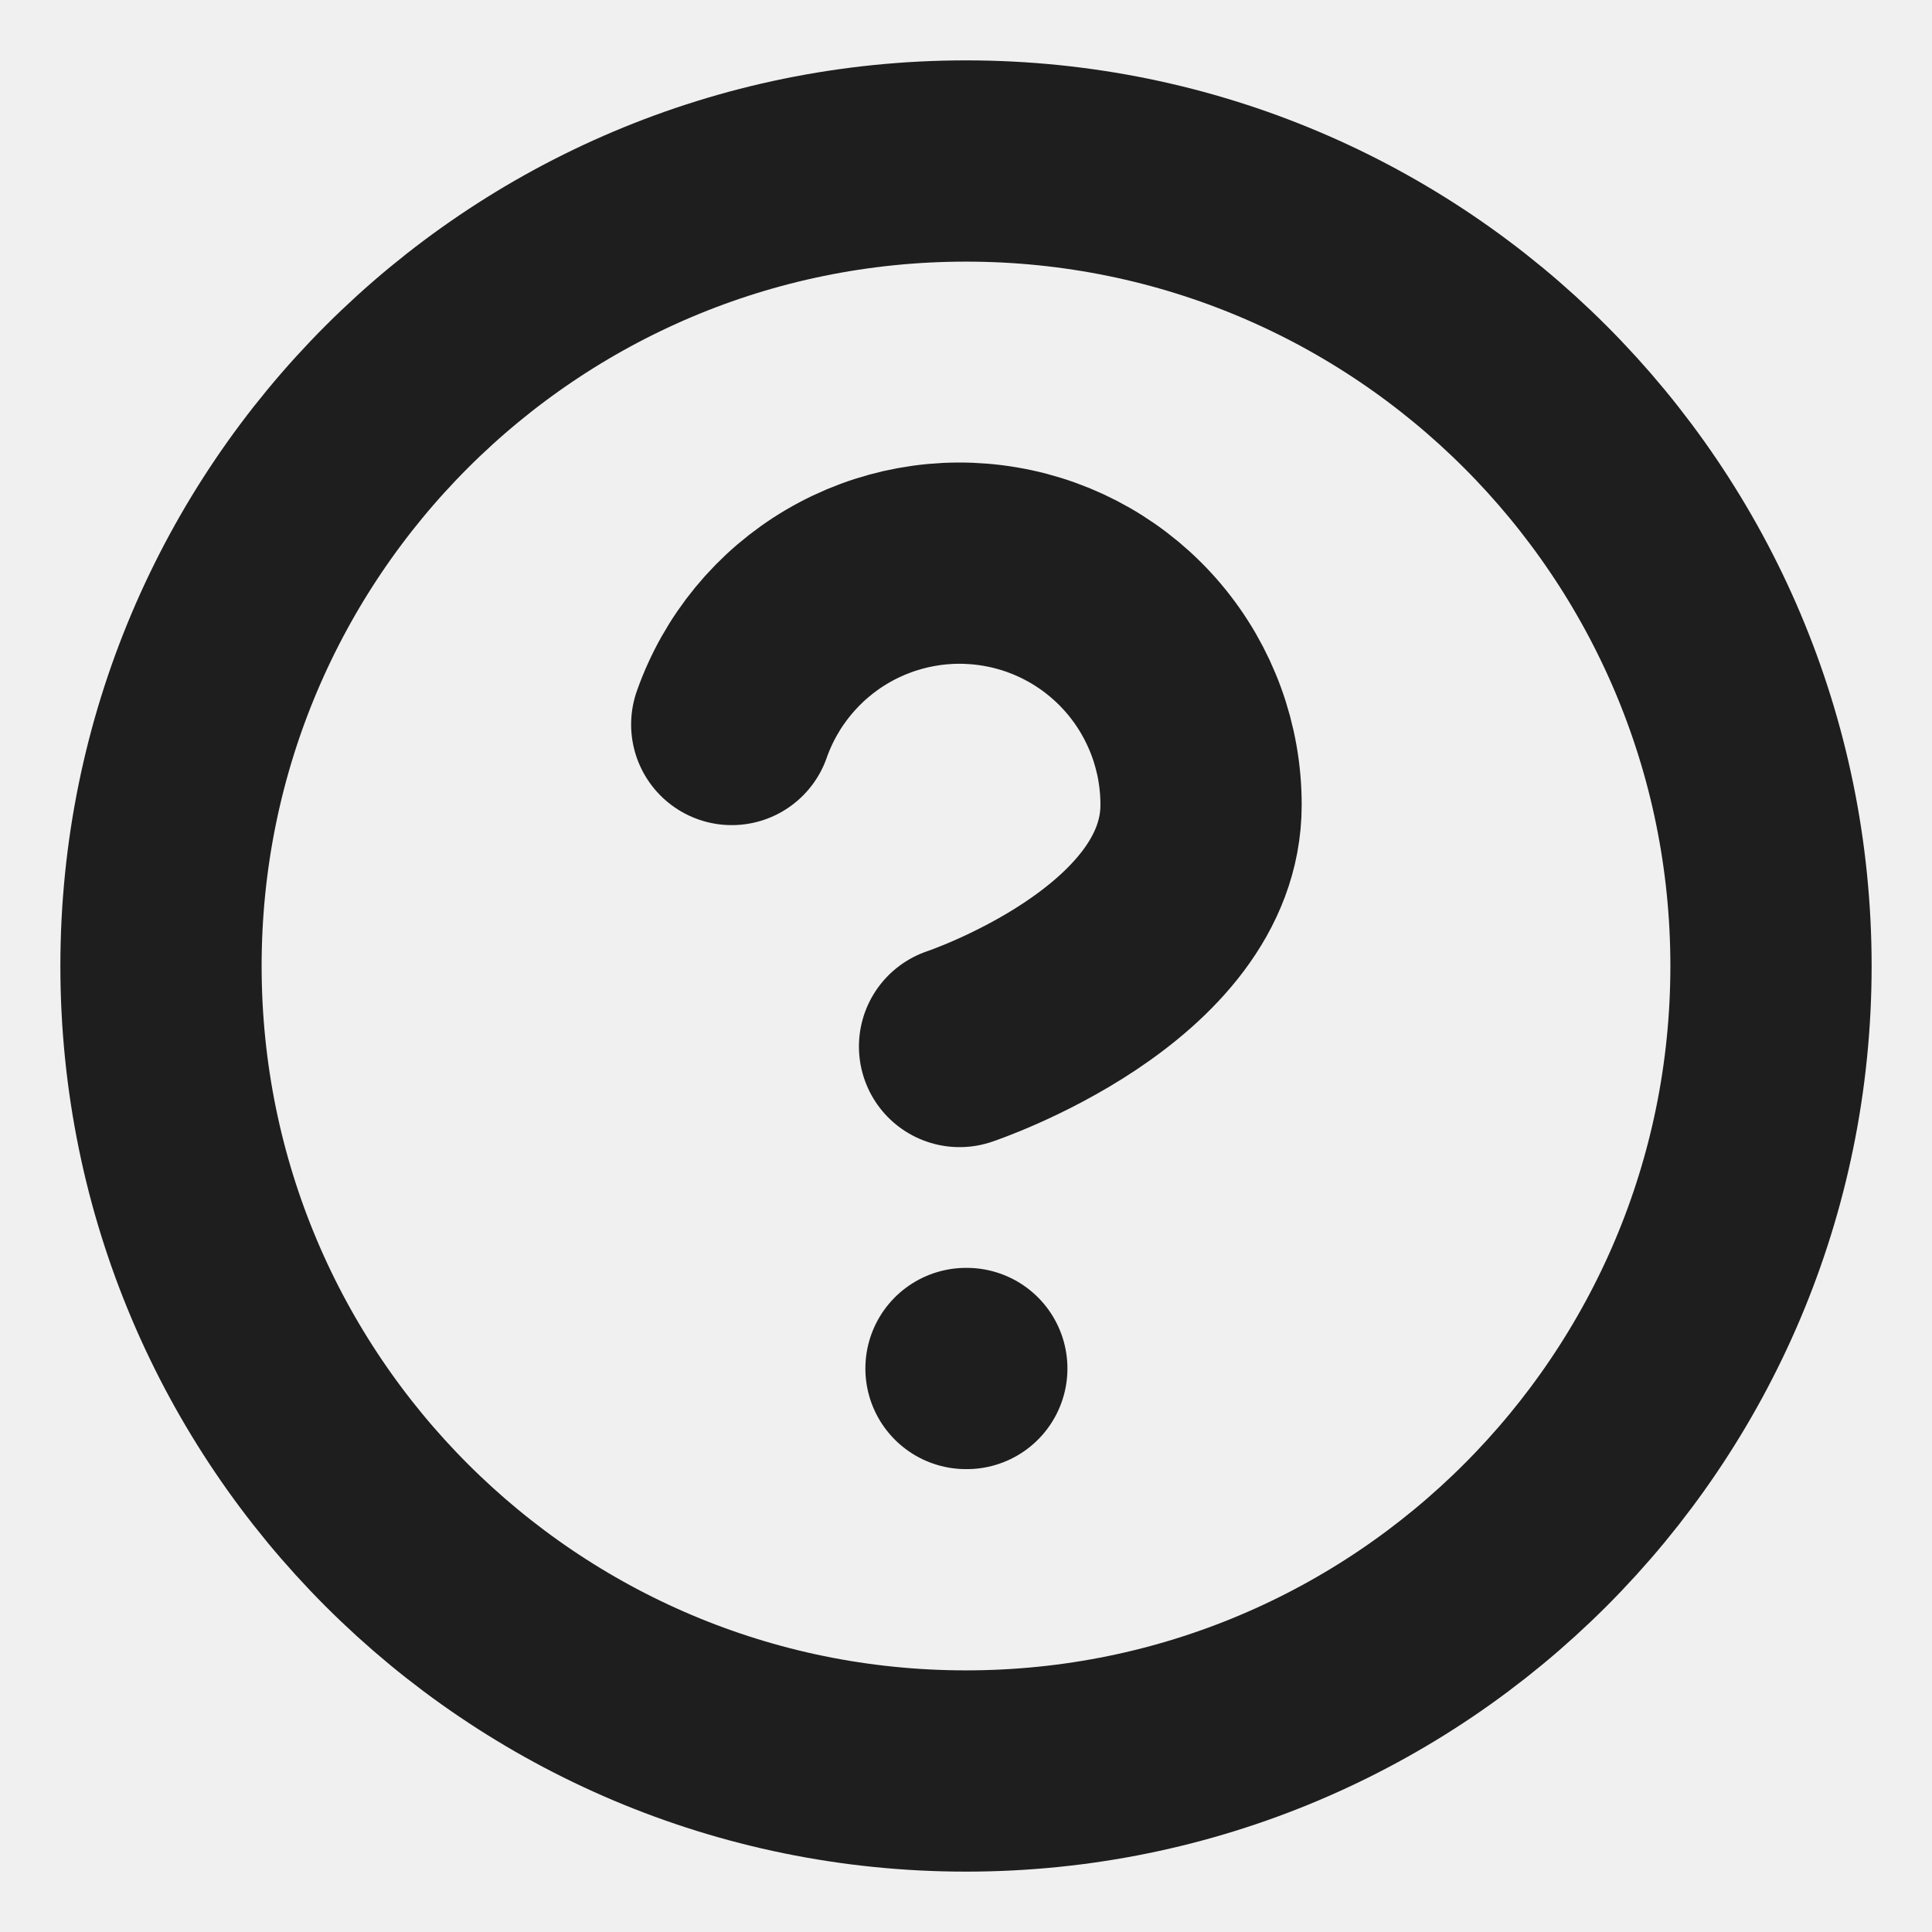
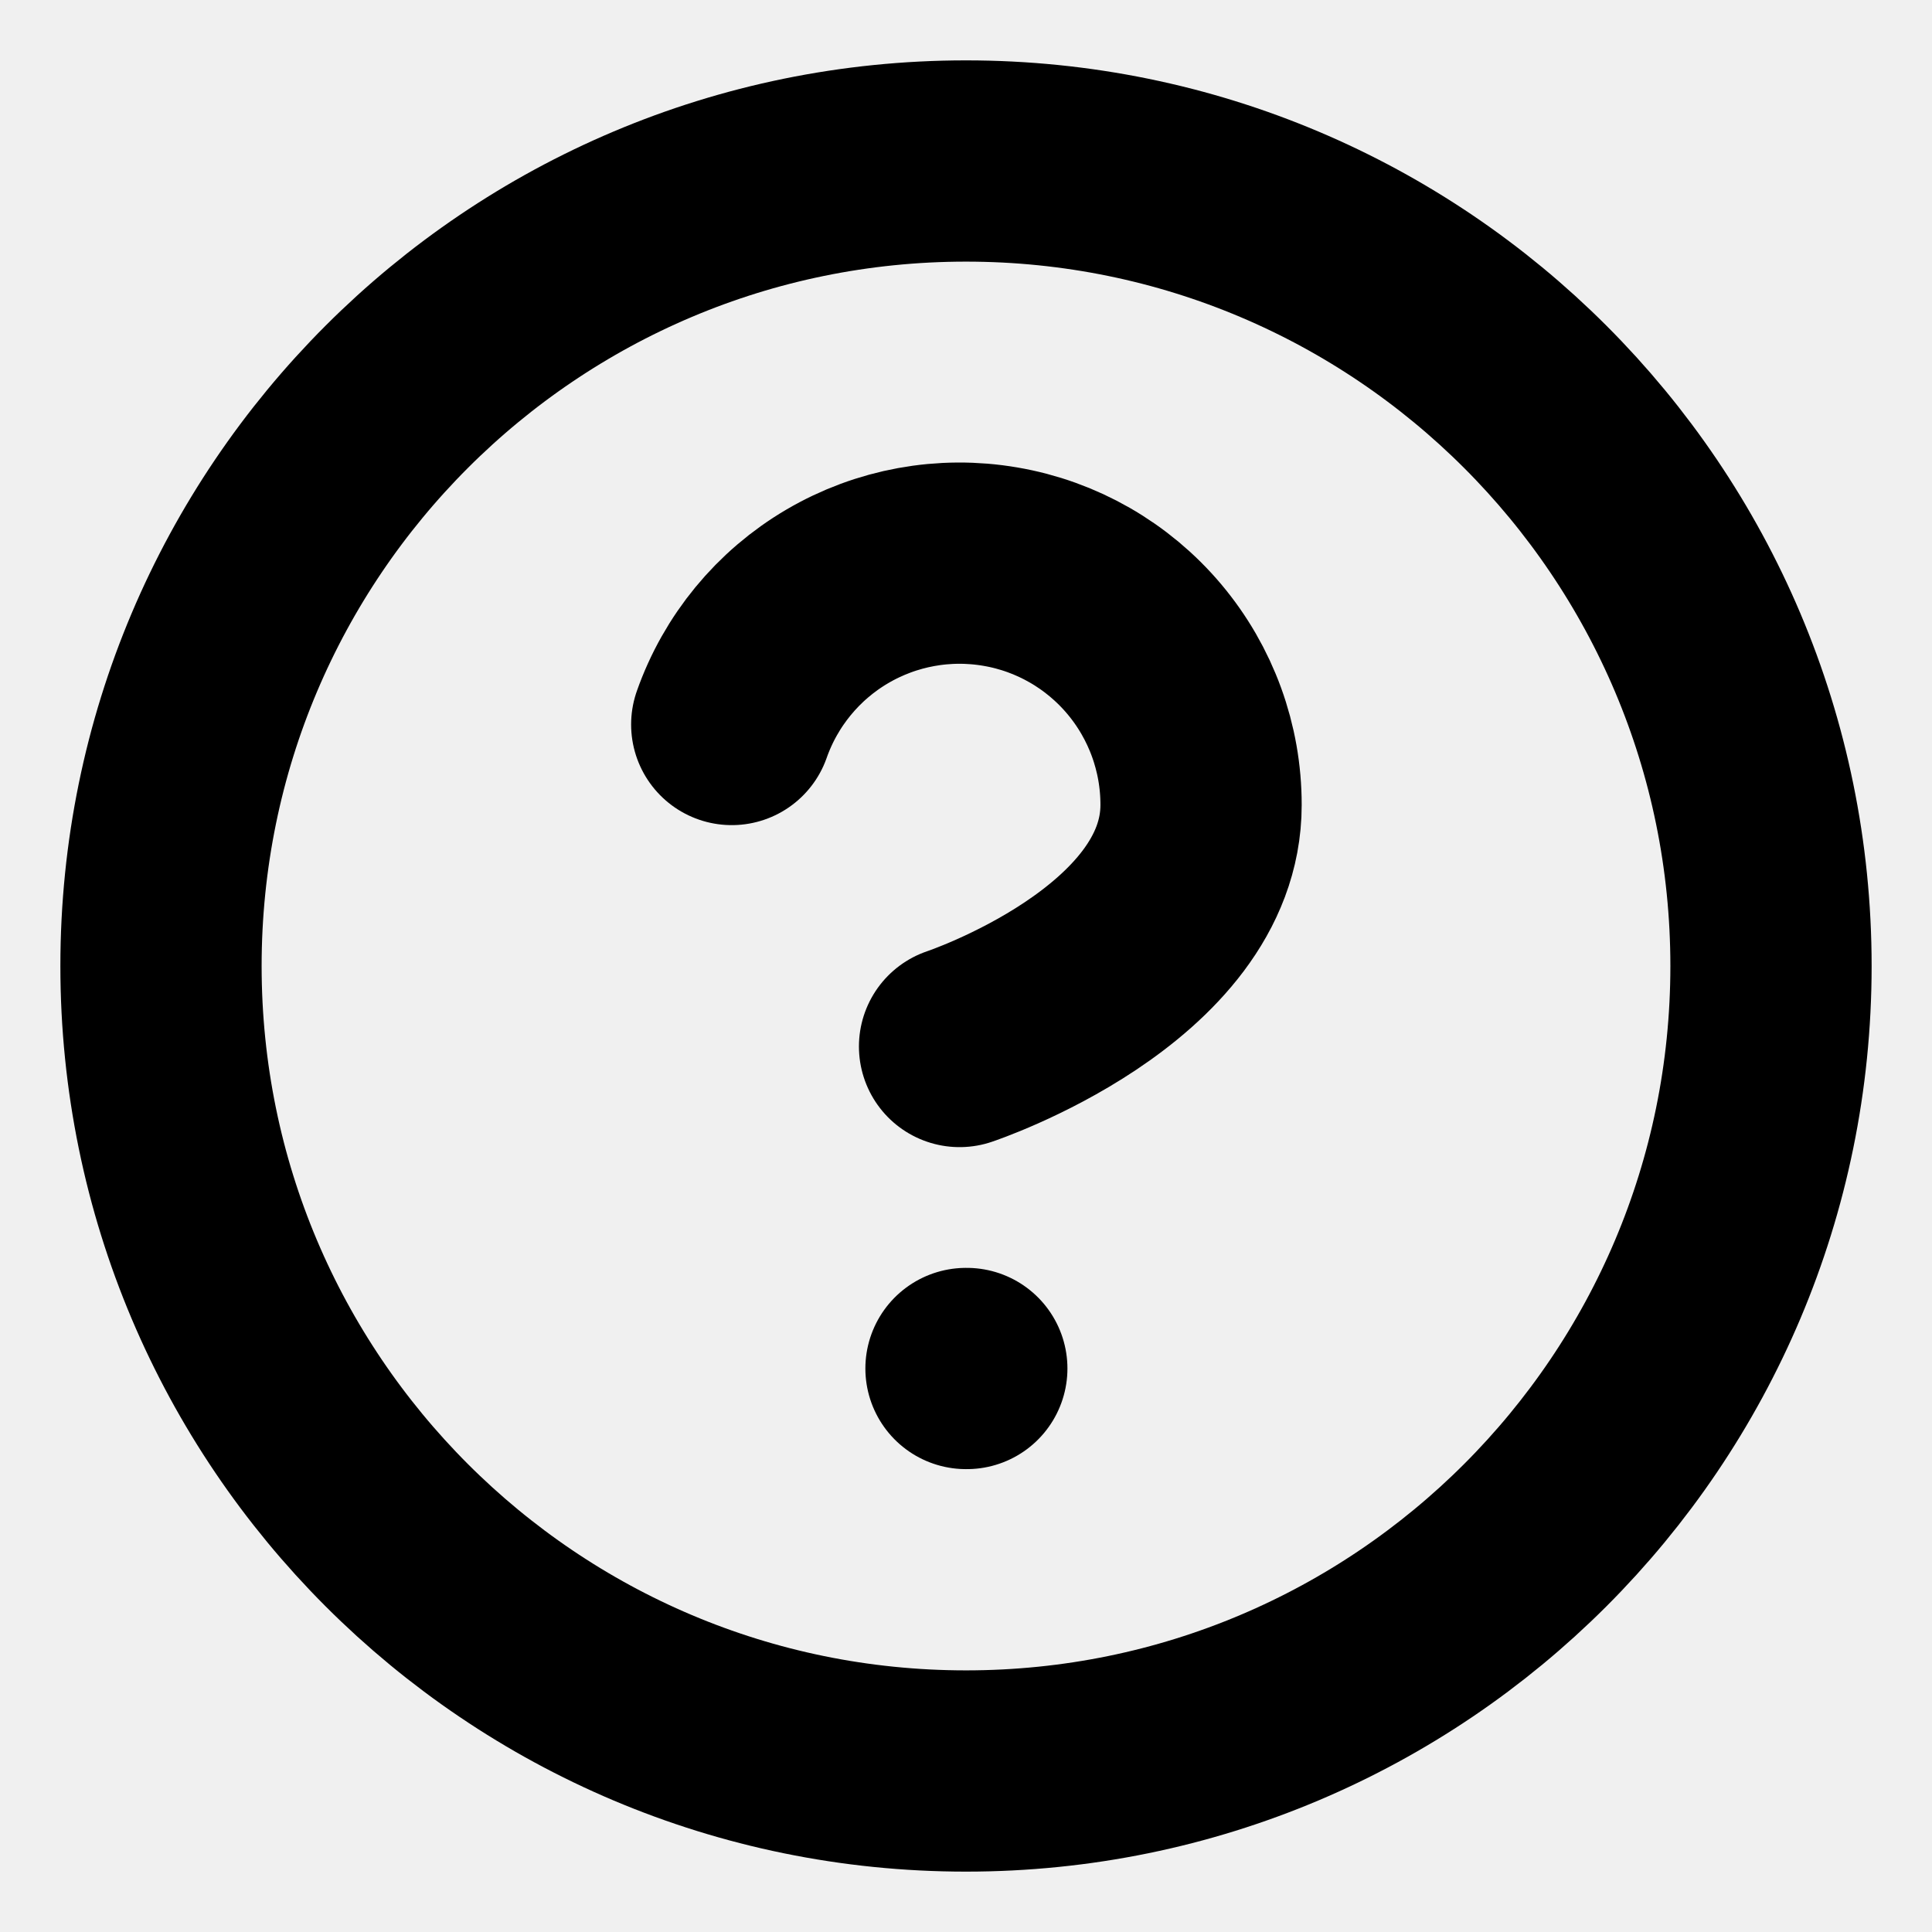
- <svg xmlns="http://www.w3.org/2000/svg" width="24" height="24" viewBox="0 0 24 24" fill="none">
+ <svg xmlns="http://www.w3.org/2000/svg" viewBox="0 0 24 24" fill="none">
  <g clip-path="url(#clip0_163_275)">
-     <path d="M9.09 9C9.325 8.332 9.789 7.768 10.4 7.409C11.011 7.05 11.729 6.919 12.427 7.039C13.126 7.158 13.759 7.522 14.215 8.064C14.671 8.606 14.921 9.292 14.92 10C14.92 12 11.92 13 11.92 13M12 17H12.01M22 12C22 17.523 17.523 22 12 22C6.477 22 2 17.523 2 12C2 6.477 6.477 2 12 2C17.523 2 22 6.477 22 12Z" stroke="#1E1E1E" stroke-width="2.5" stroke-linecap="round" stroke-linejoin="round" />
+     <path d="M9.09 9C9.325 8.332 9.789 7.768 10.4 7.409C11.011 7.05 11.729 6.919 12.427 7.039C13.126 7.158 13.759 7.522 14.215 8.064C14.671 8.606 14.921 9.292 14.92 10C14.92 12 11.92 13 11.92 13M12 17H12.01M22 12C22 17.523 17.523 22 12 22C6.477 22 2 17.523 2 12C2 6.477 6.477 2 12 2C17.523 2 22 6.477 22 12Z" stroke="currentColor" stroke-width="2.5" stroke-linecap="round" stroke-linejoin="round" />
  </g>
  <defs>
    <clipPath id="clip0_163_275">
-       <rect width="24" height="24" fill="white" />
+       <rect width="24" height="24" fill="currentColor" />
    </clipPath>
  </defs>
</svg>
